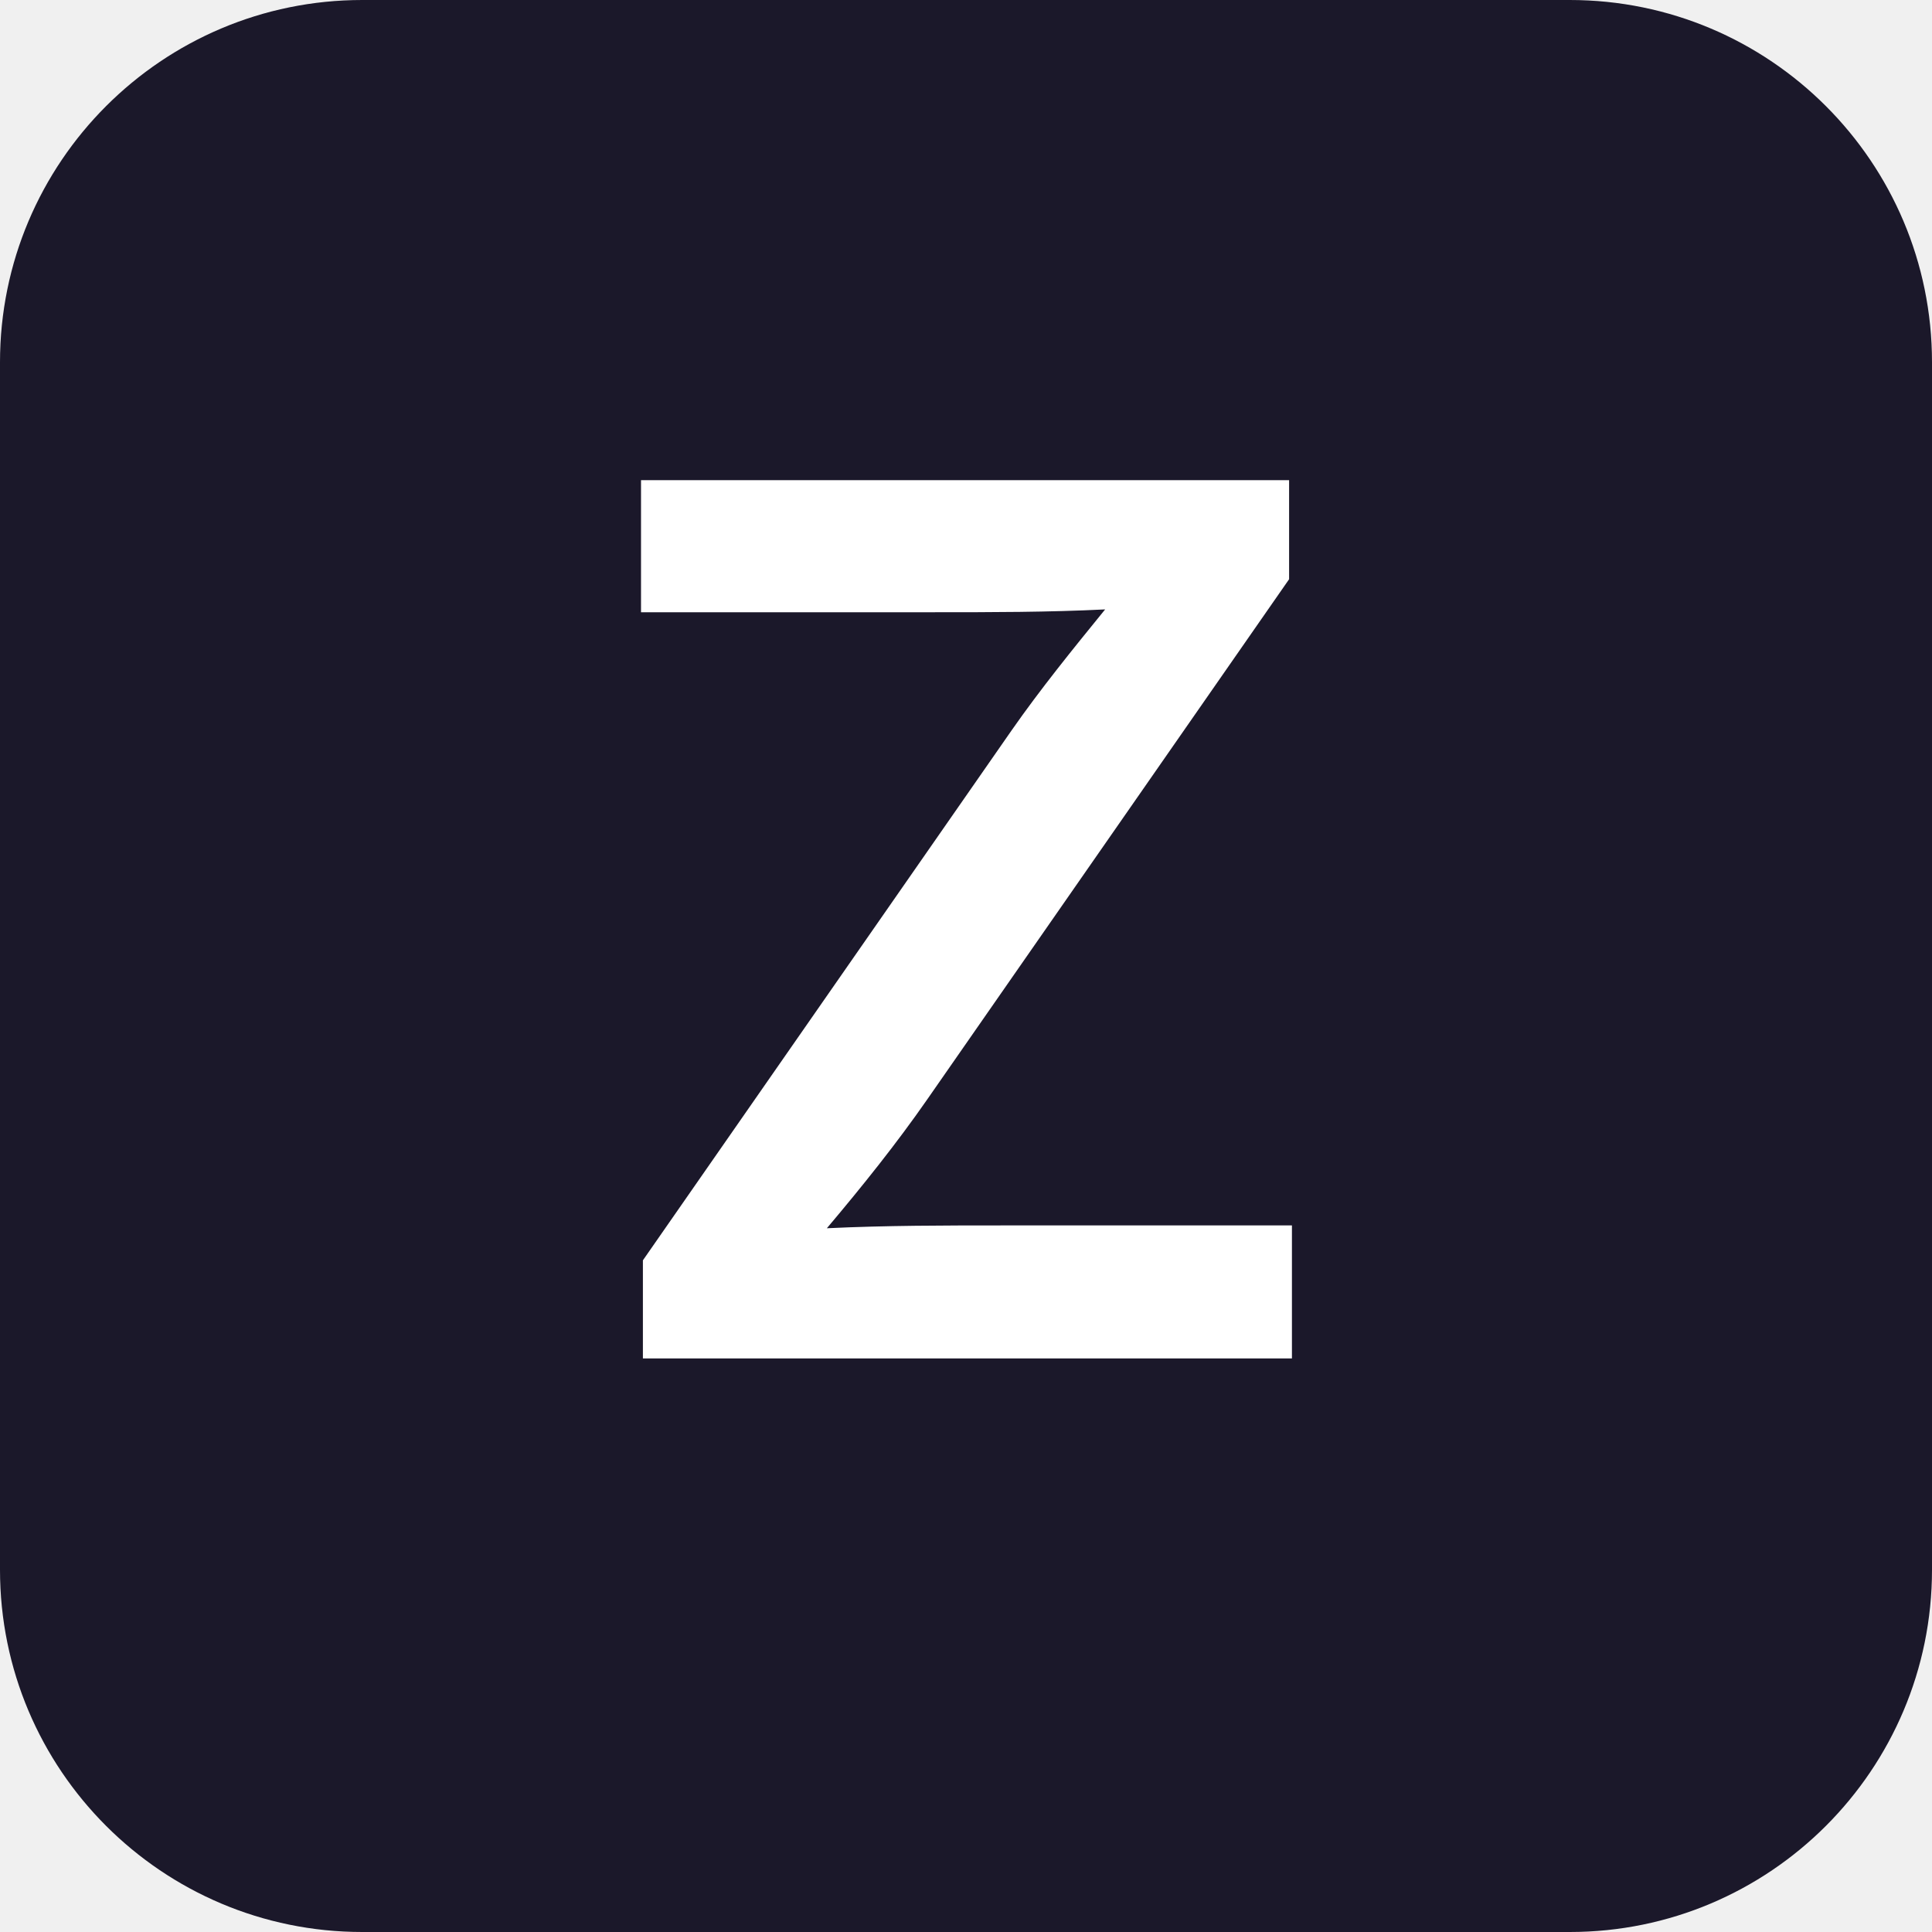
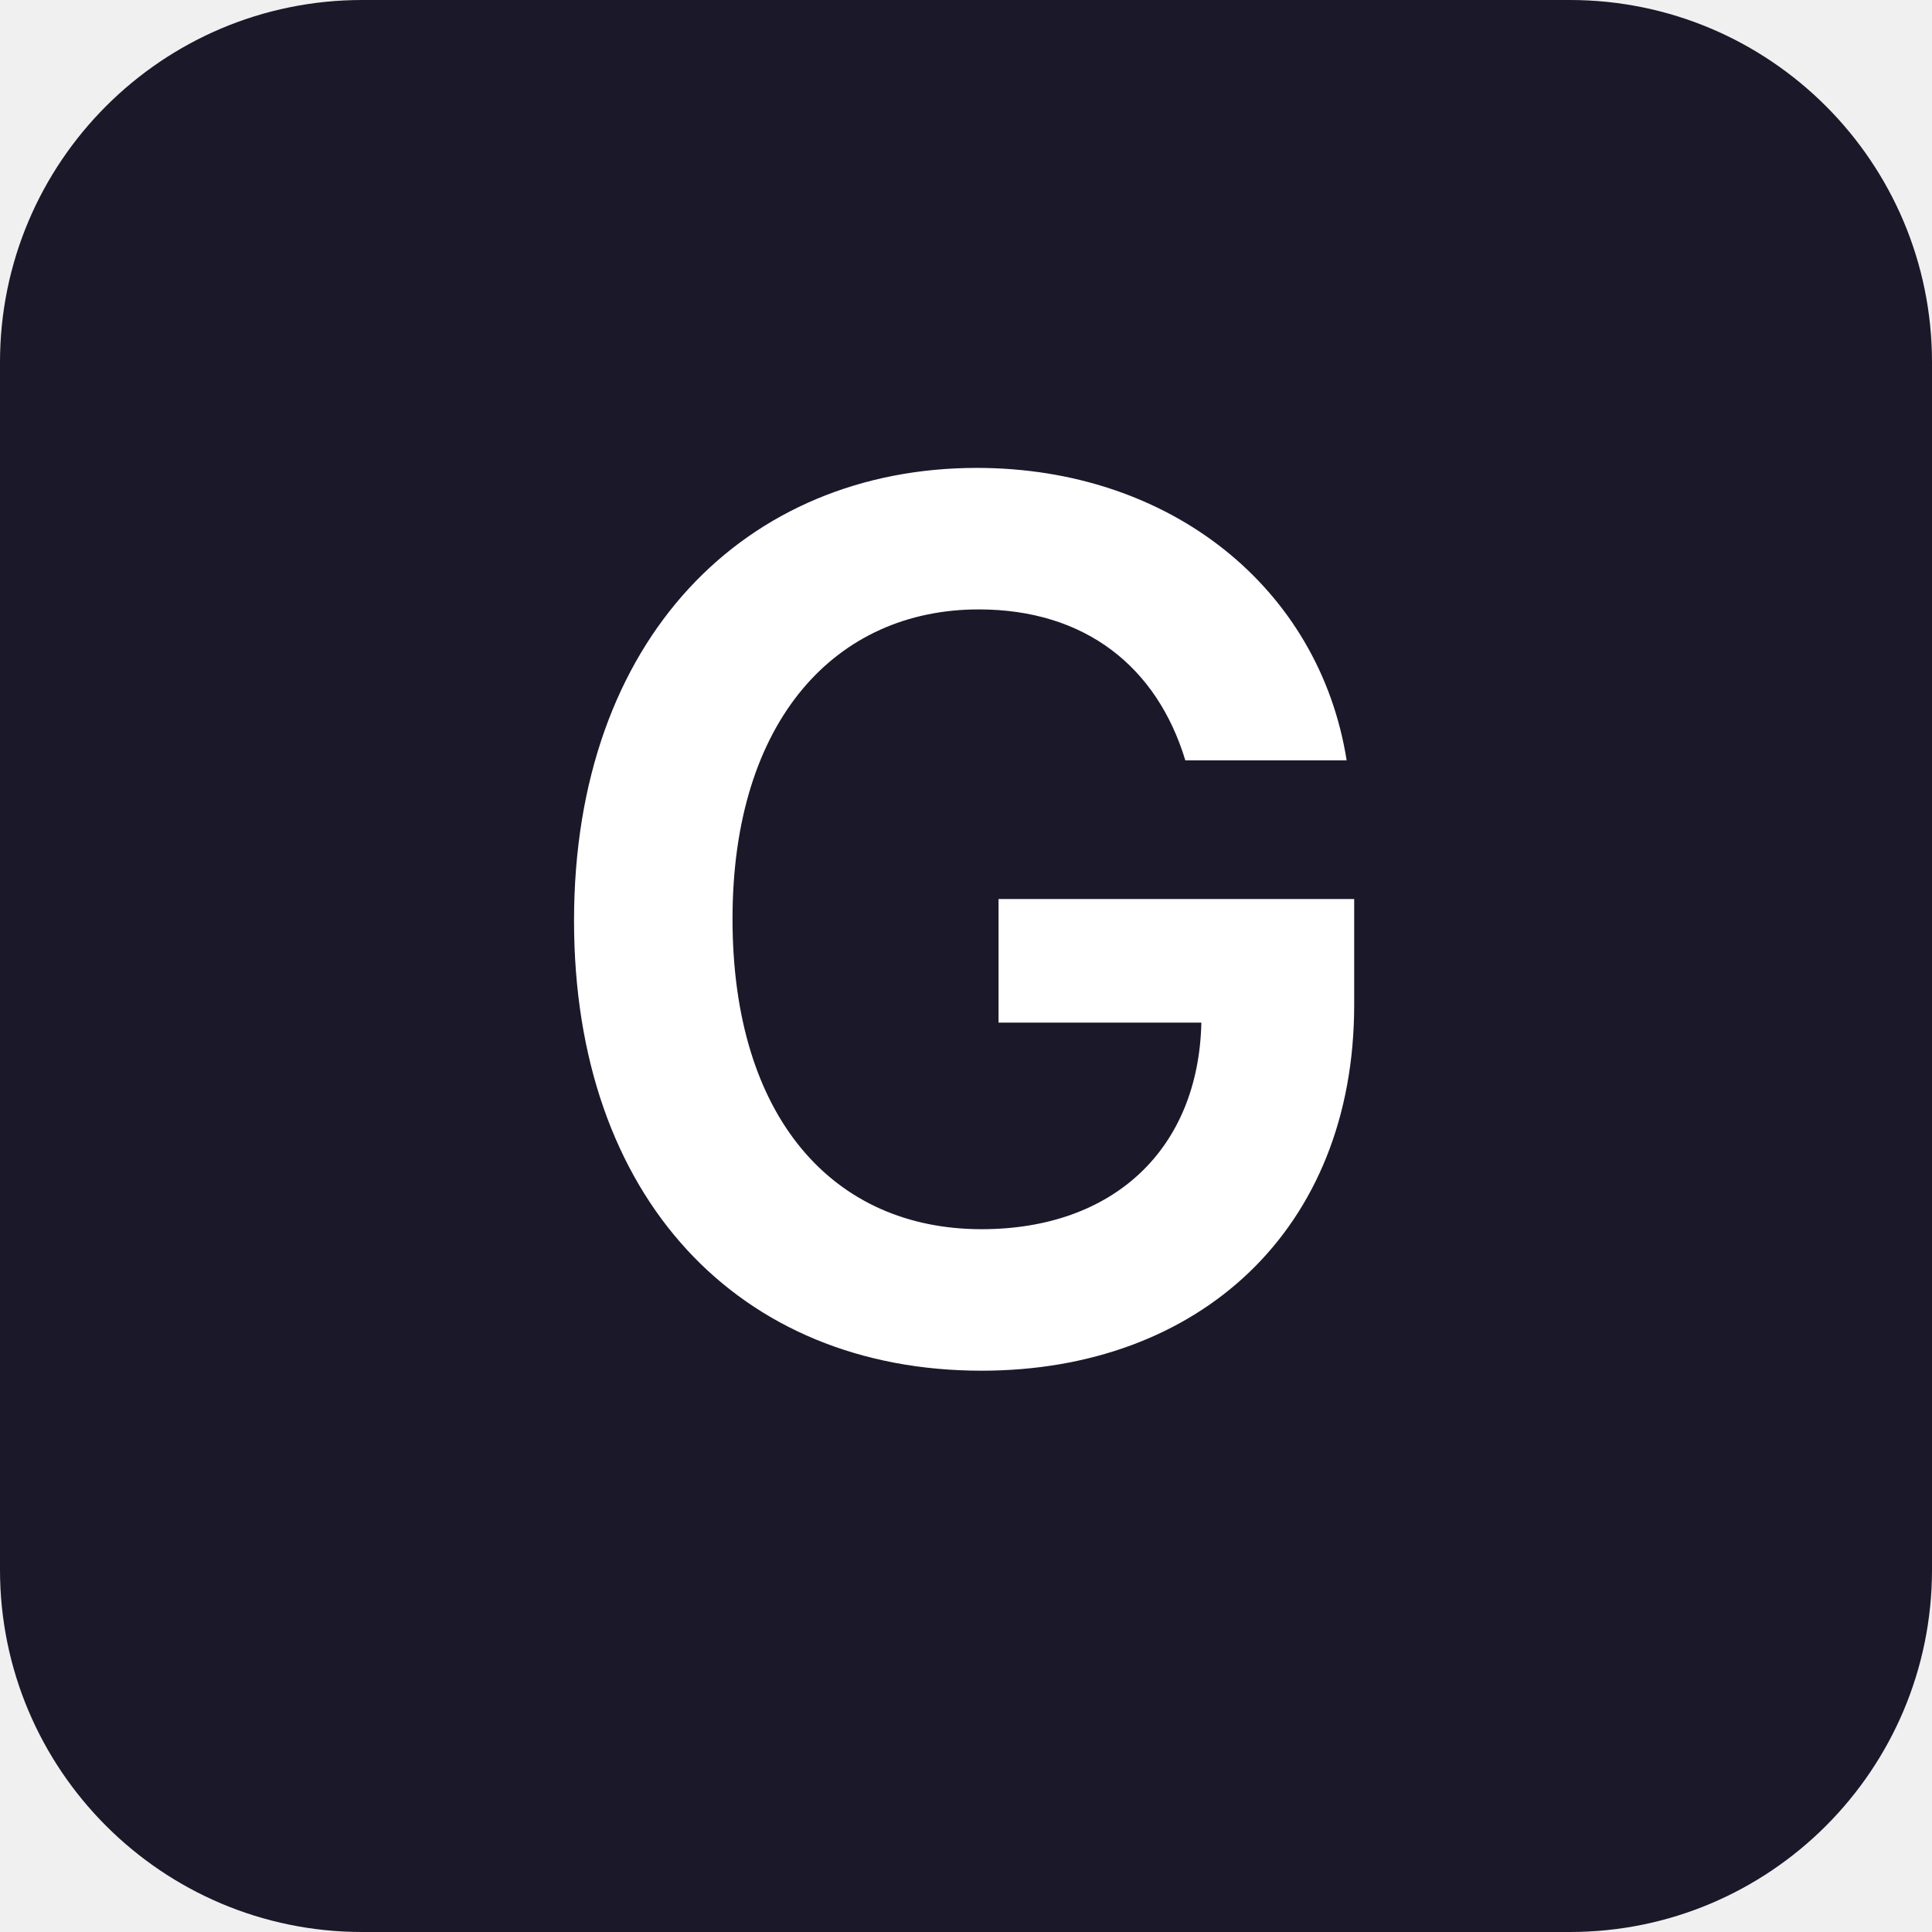
<svg xmlns="http://www.w3.org/2000/svg" viewBox="0 0 32 32" fill="none">
  <rect width="32" height="32" rx="6" fill="#1B182A" />
-   <text x="16" y="22.5" text-anchor="middle" font-family="Inter, system-ui, -apple-system, sans-serif" font-size="20" font-weight="600" fill="#FFFFFF">Z</text>
+   <text x="16" y="22.5" text-anchor="middle" font-family="Inter, system-ui, -apple-system, sans-serif" font-size="20" font-weight="600" fill="#FFFFFF">G</text>
</svg>
